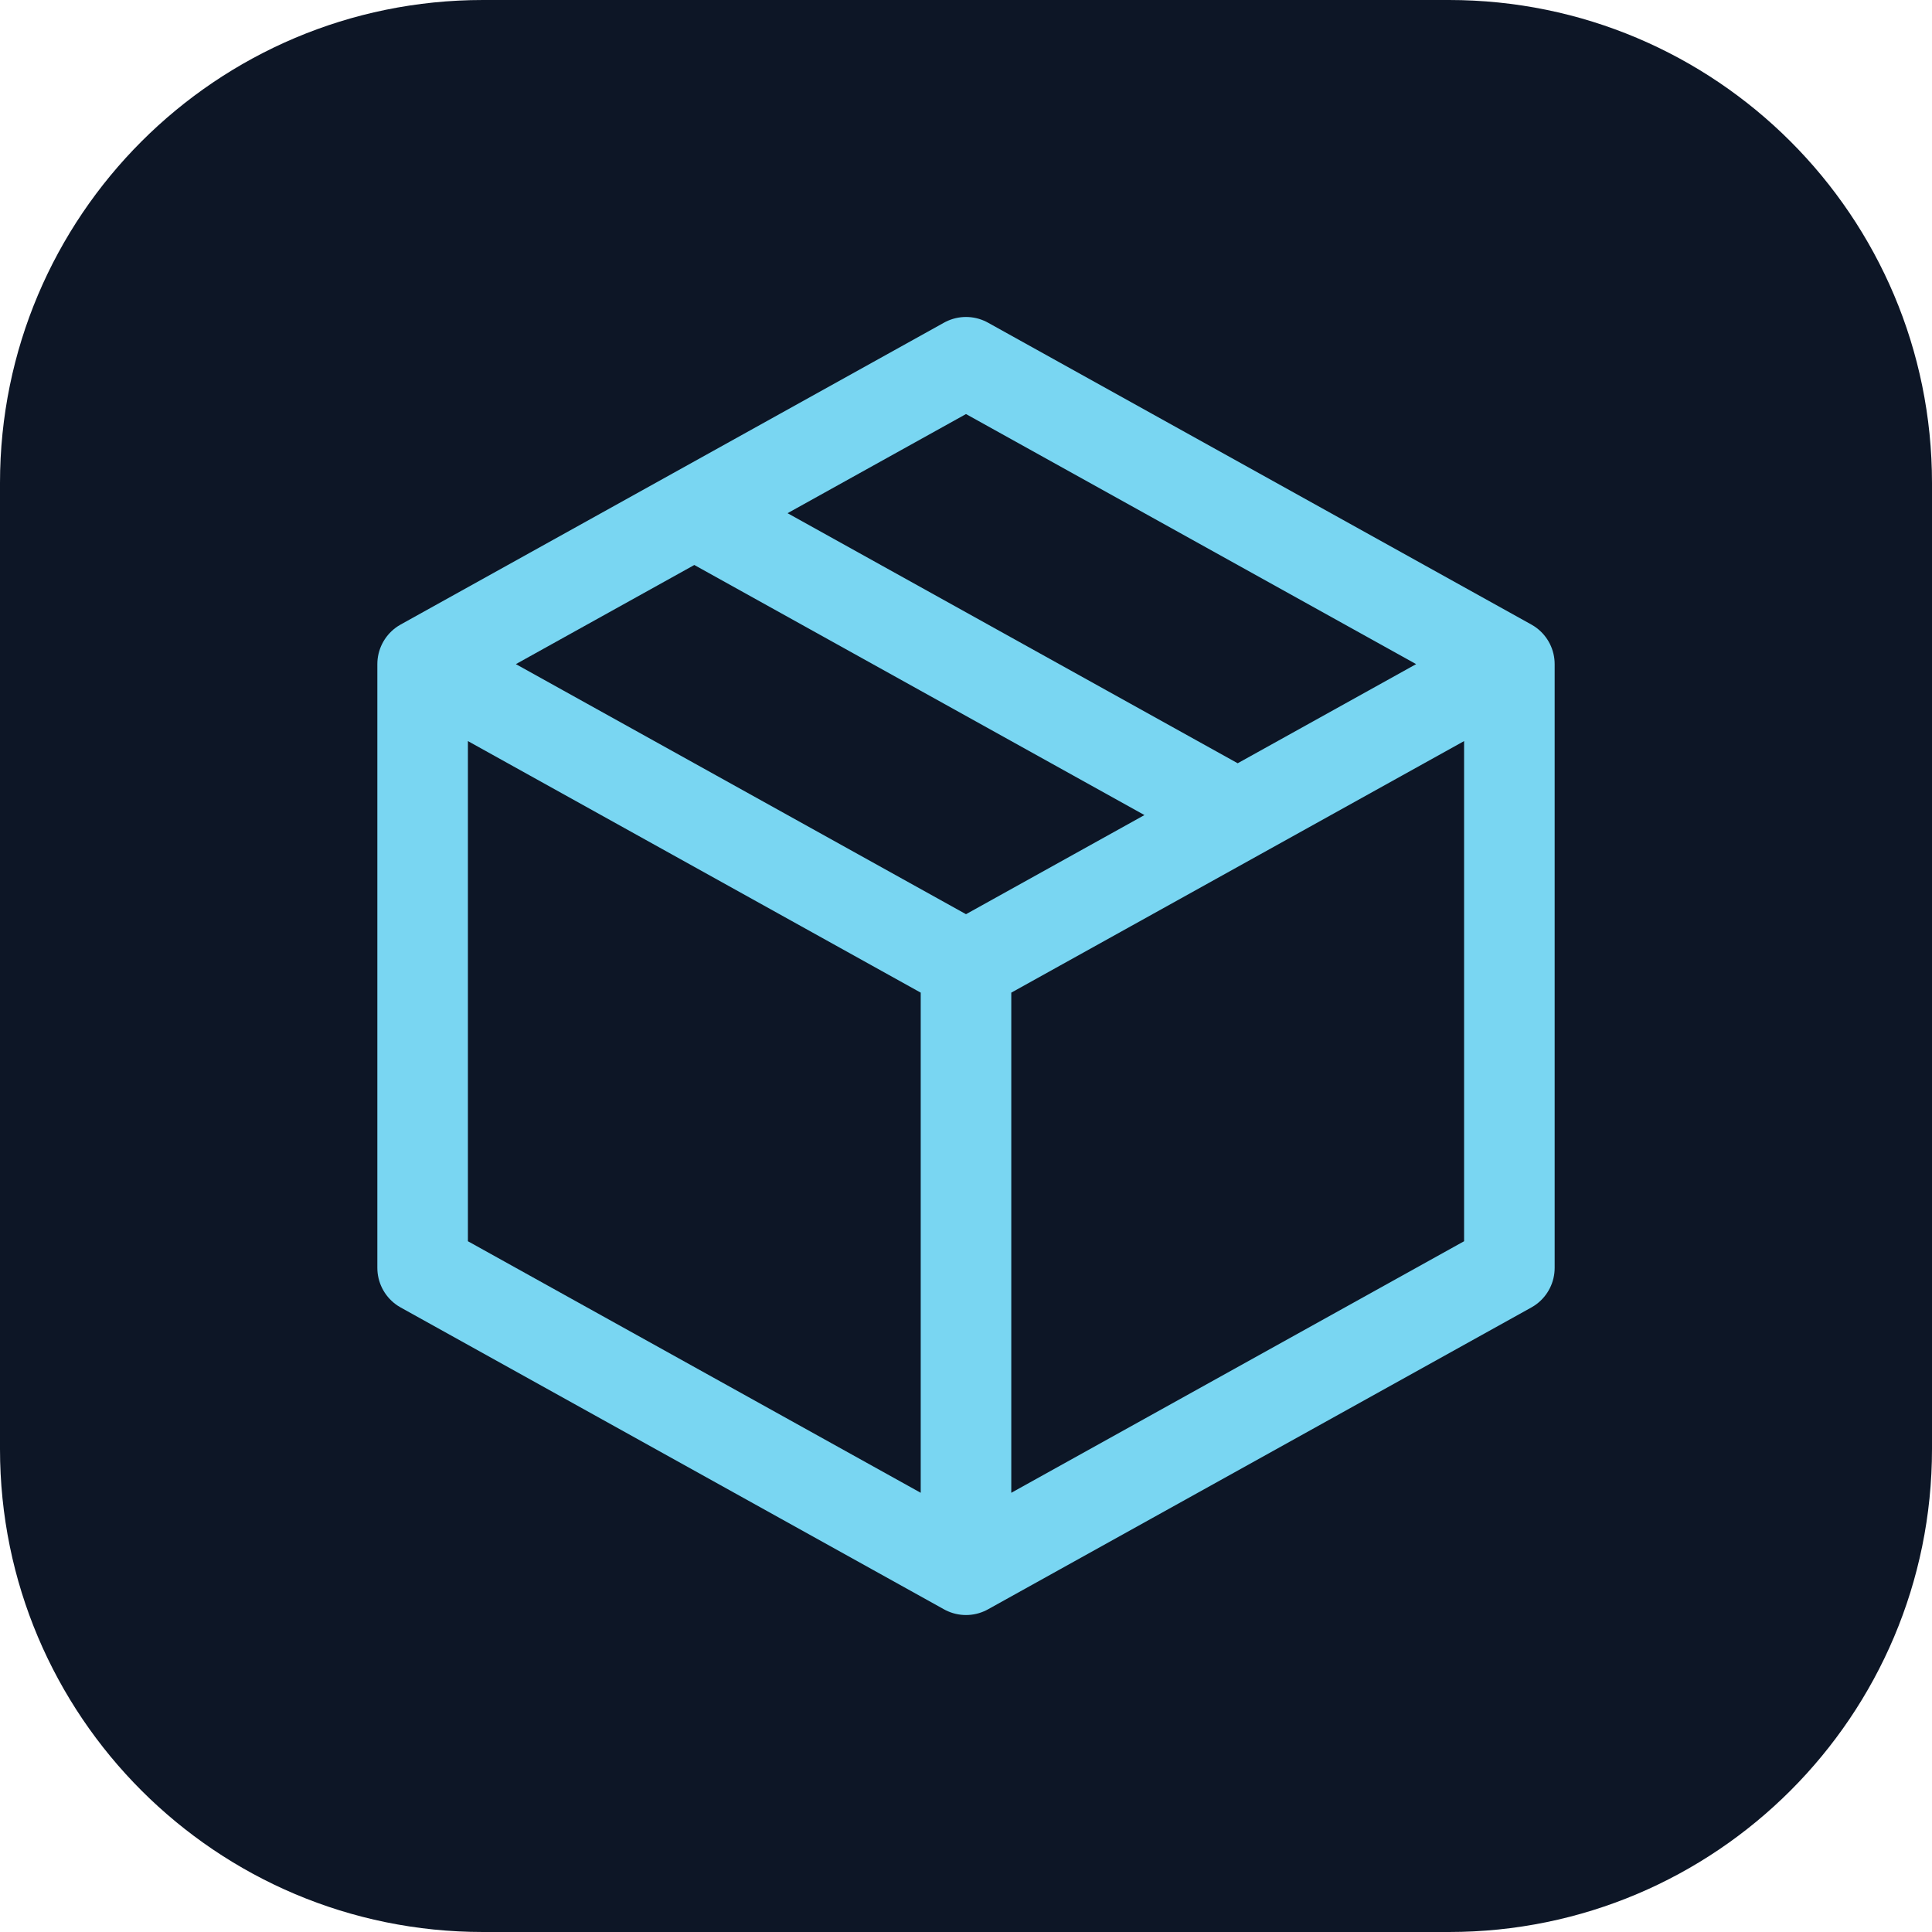
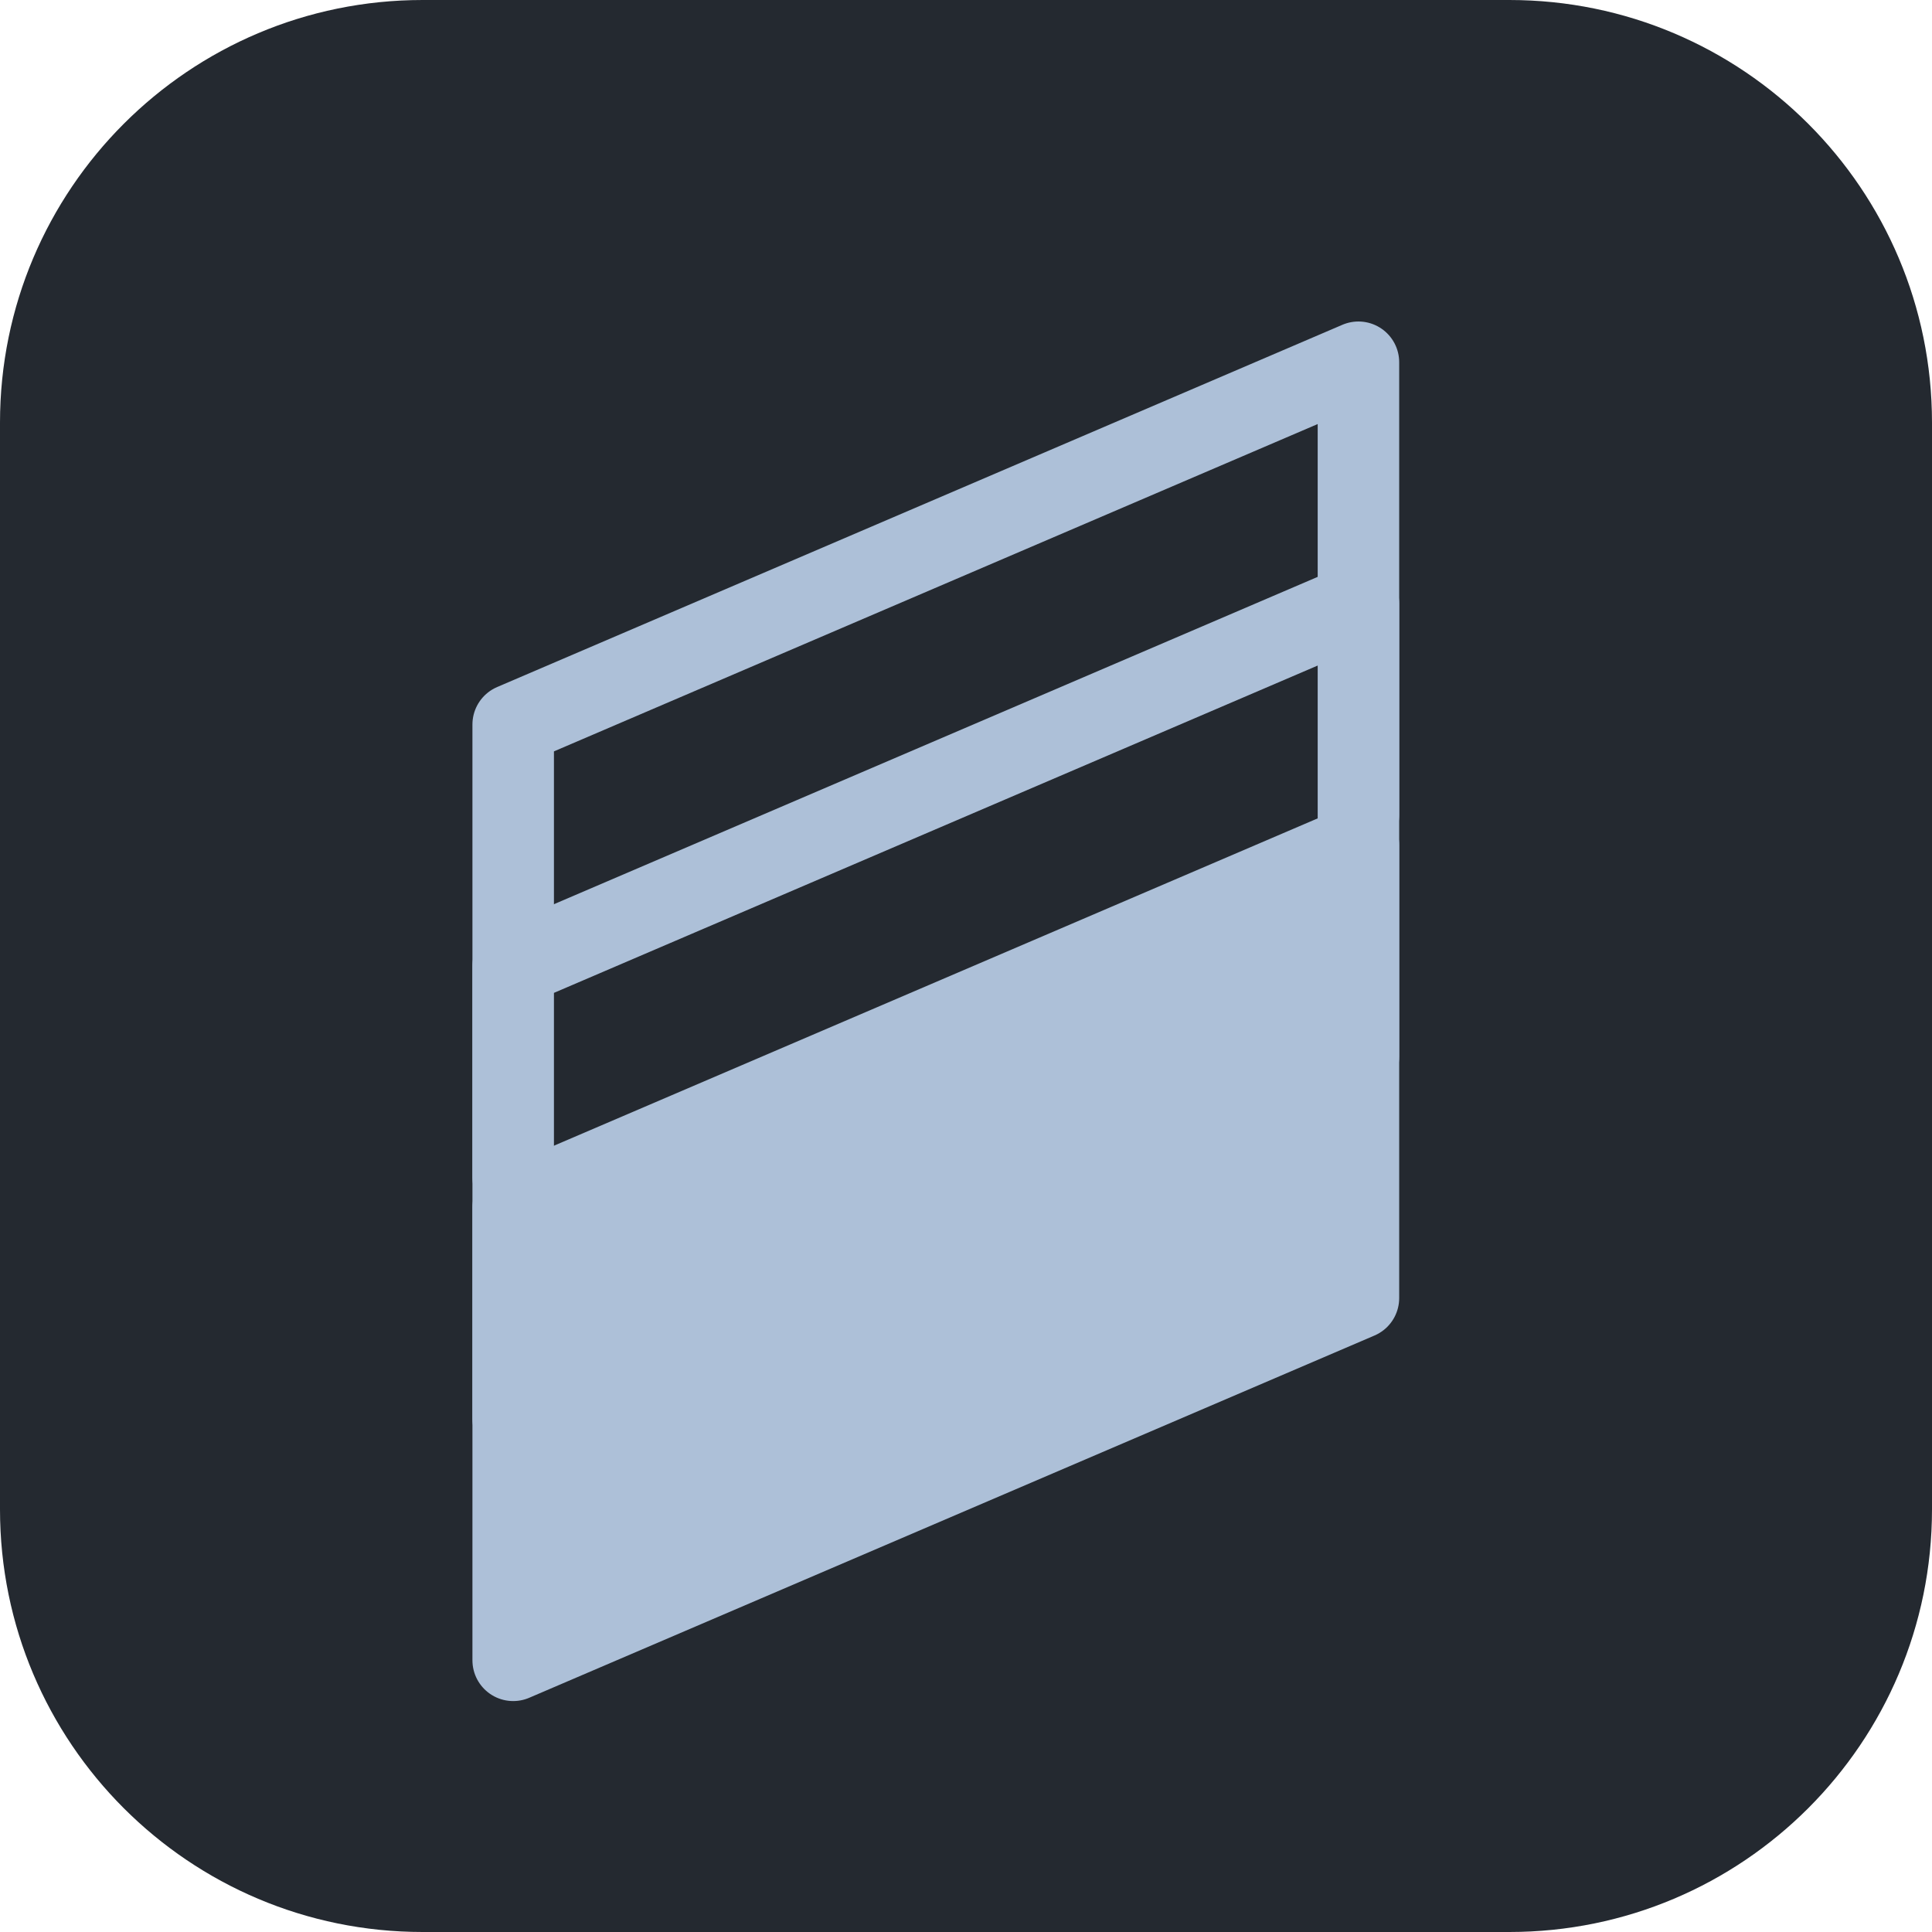
<svg xmlns="http://www.w3.org/2000/svg" viewBox="0 0 64 64">
-   <rect width="64" height="64" rx="16" fill="#0d1626" />
-   <g fill="none" stroke="#79d6f2" stroke-width="3" stroke-linejoin="round">
-     <path d="m32 12 18 10v20L32 52 14 42V22zM14 22l18 10 18-10M32 32v20M23 17l18 10" />
+   <rect width="64" height="64" rx="14" fill="#242930" />
+   <g stroke="#adc0d8" stroke-width="2.7" stroke-linejoin="round">
+     <path d="M17 24 45 12v15L17 39Z" fill="#242930" />
+     <path d="M17 32 45 20v15L17 47Z" fill="#242930" />
+     <path d="M17 40 45 28v15L17 55Z" fill="#adc0d8" />
  </g>
</svg>
